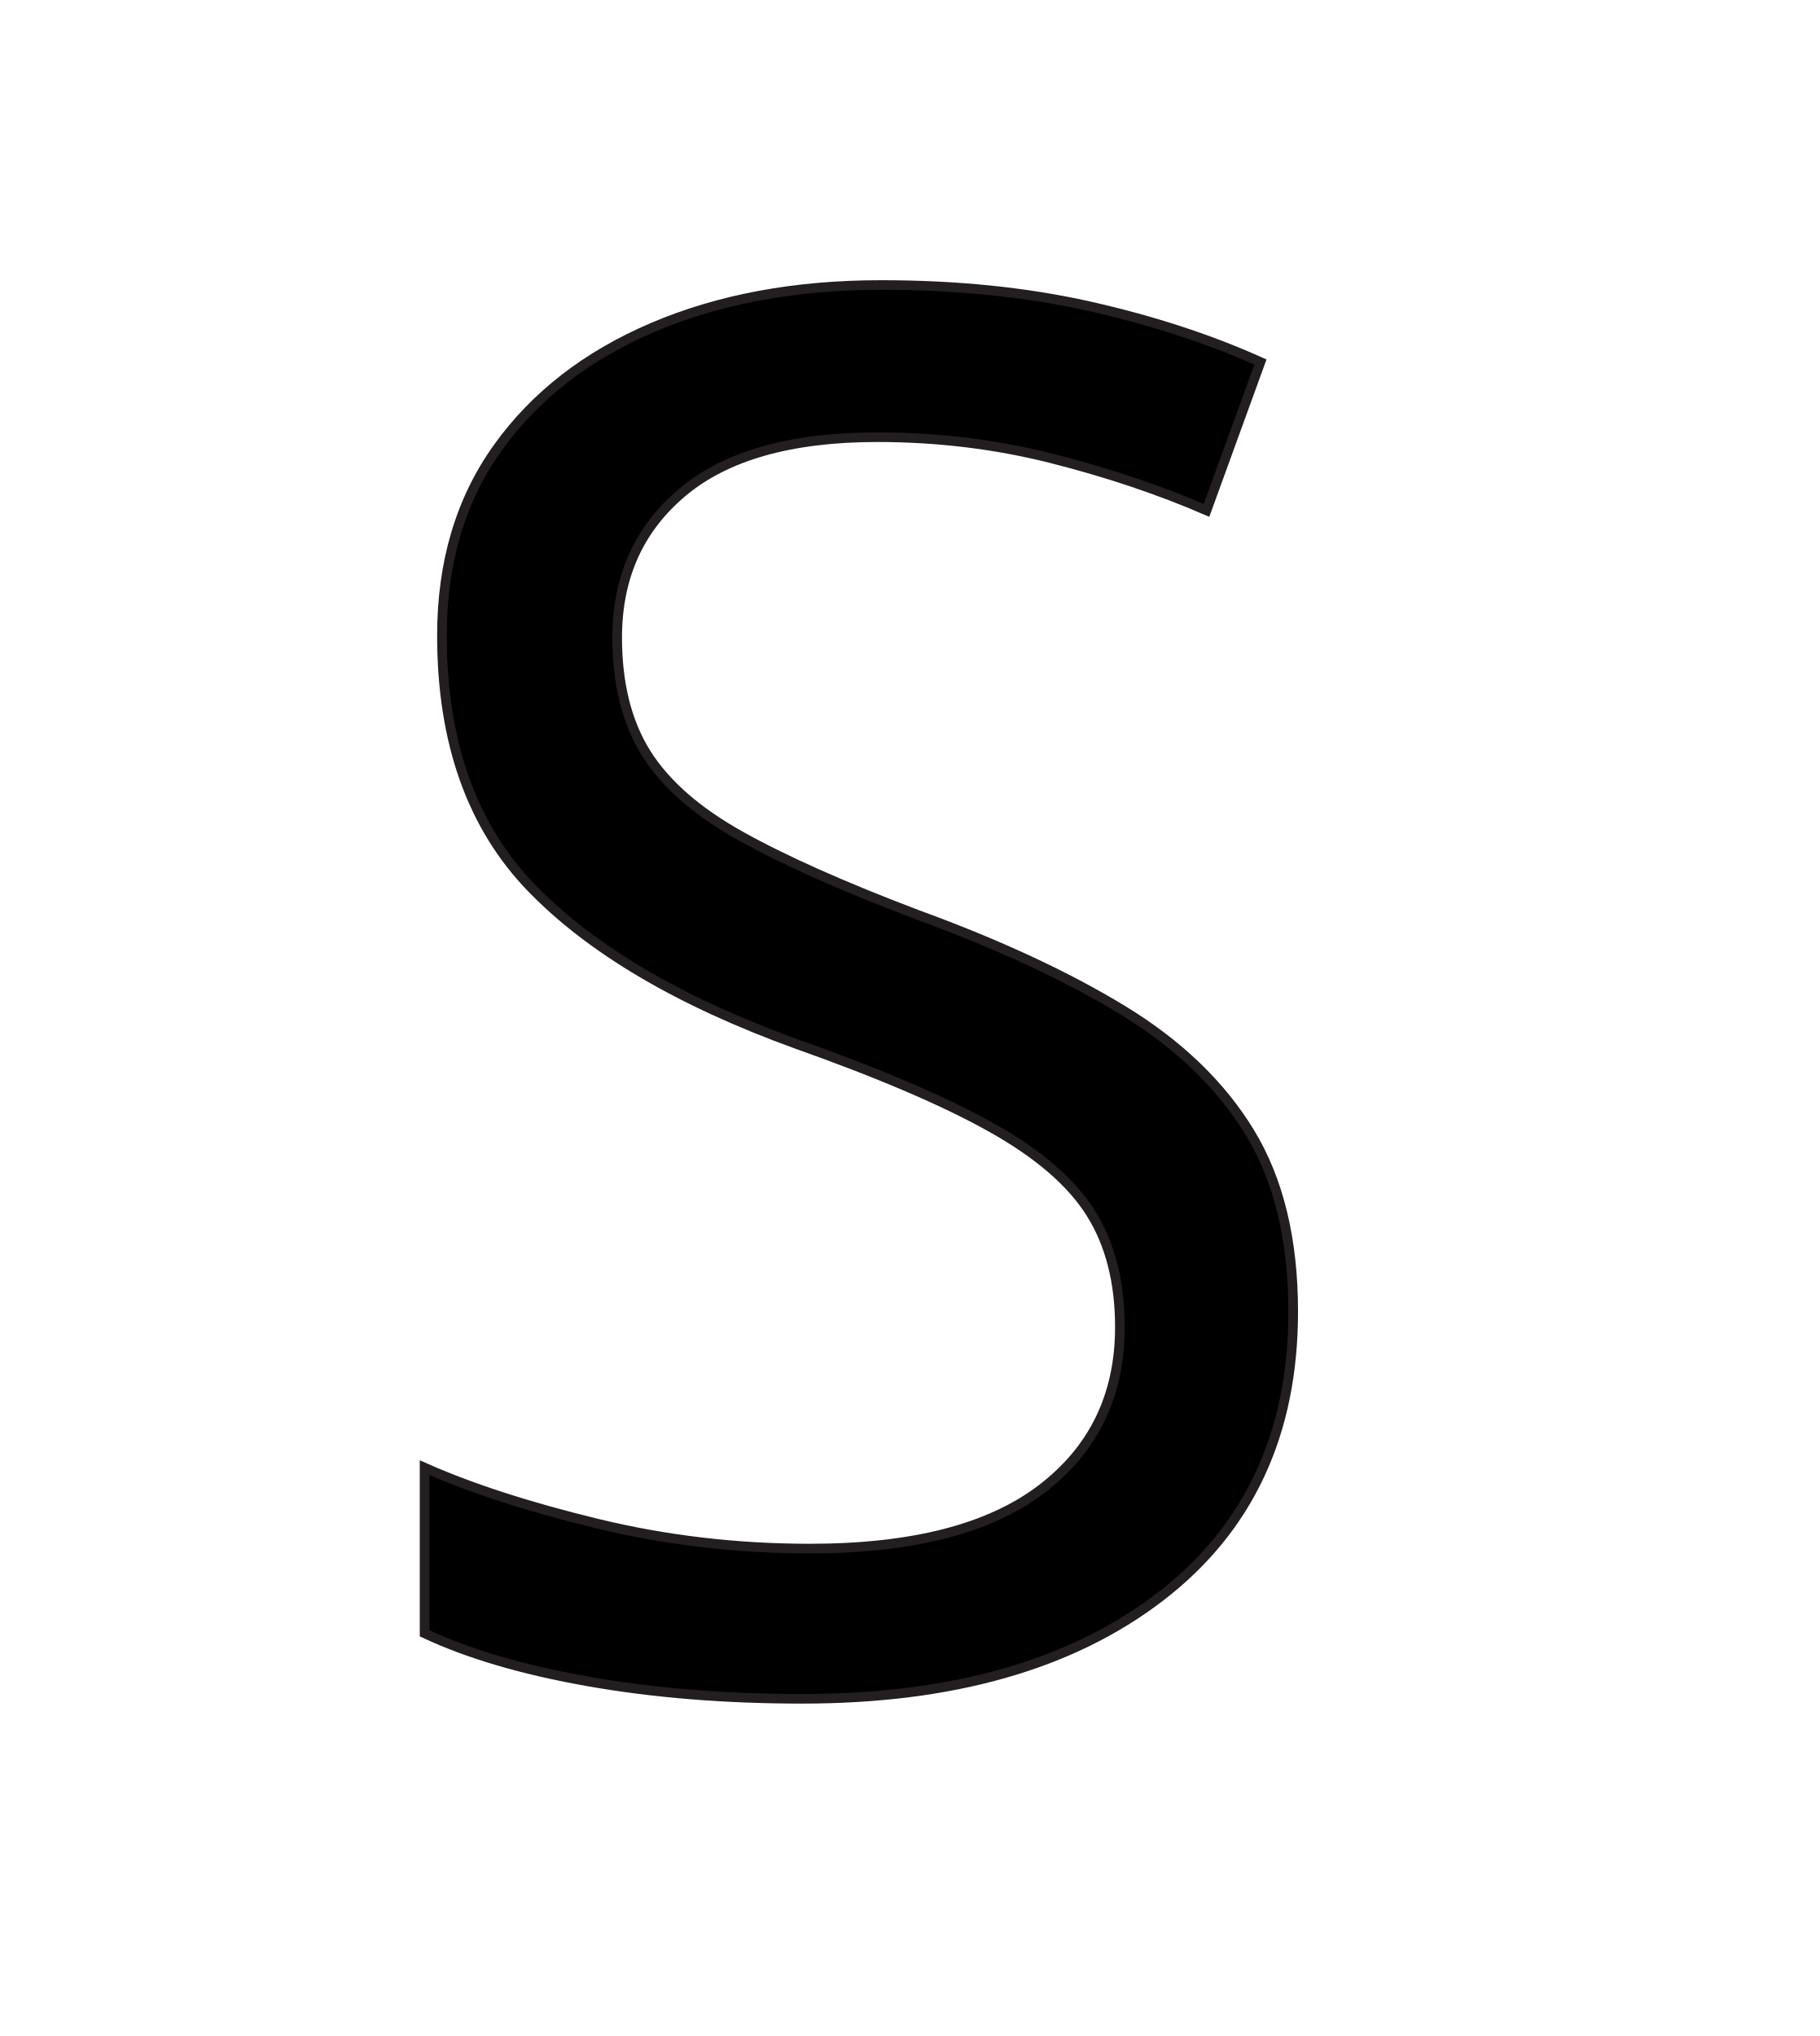
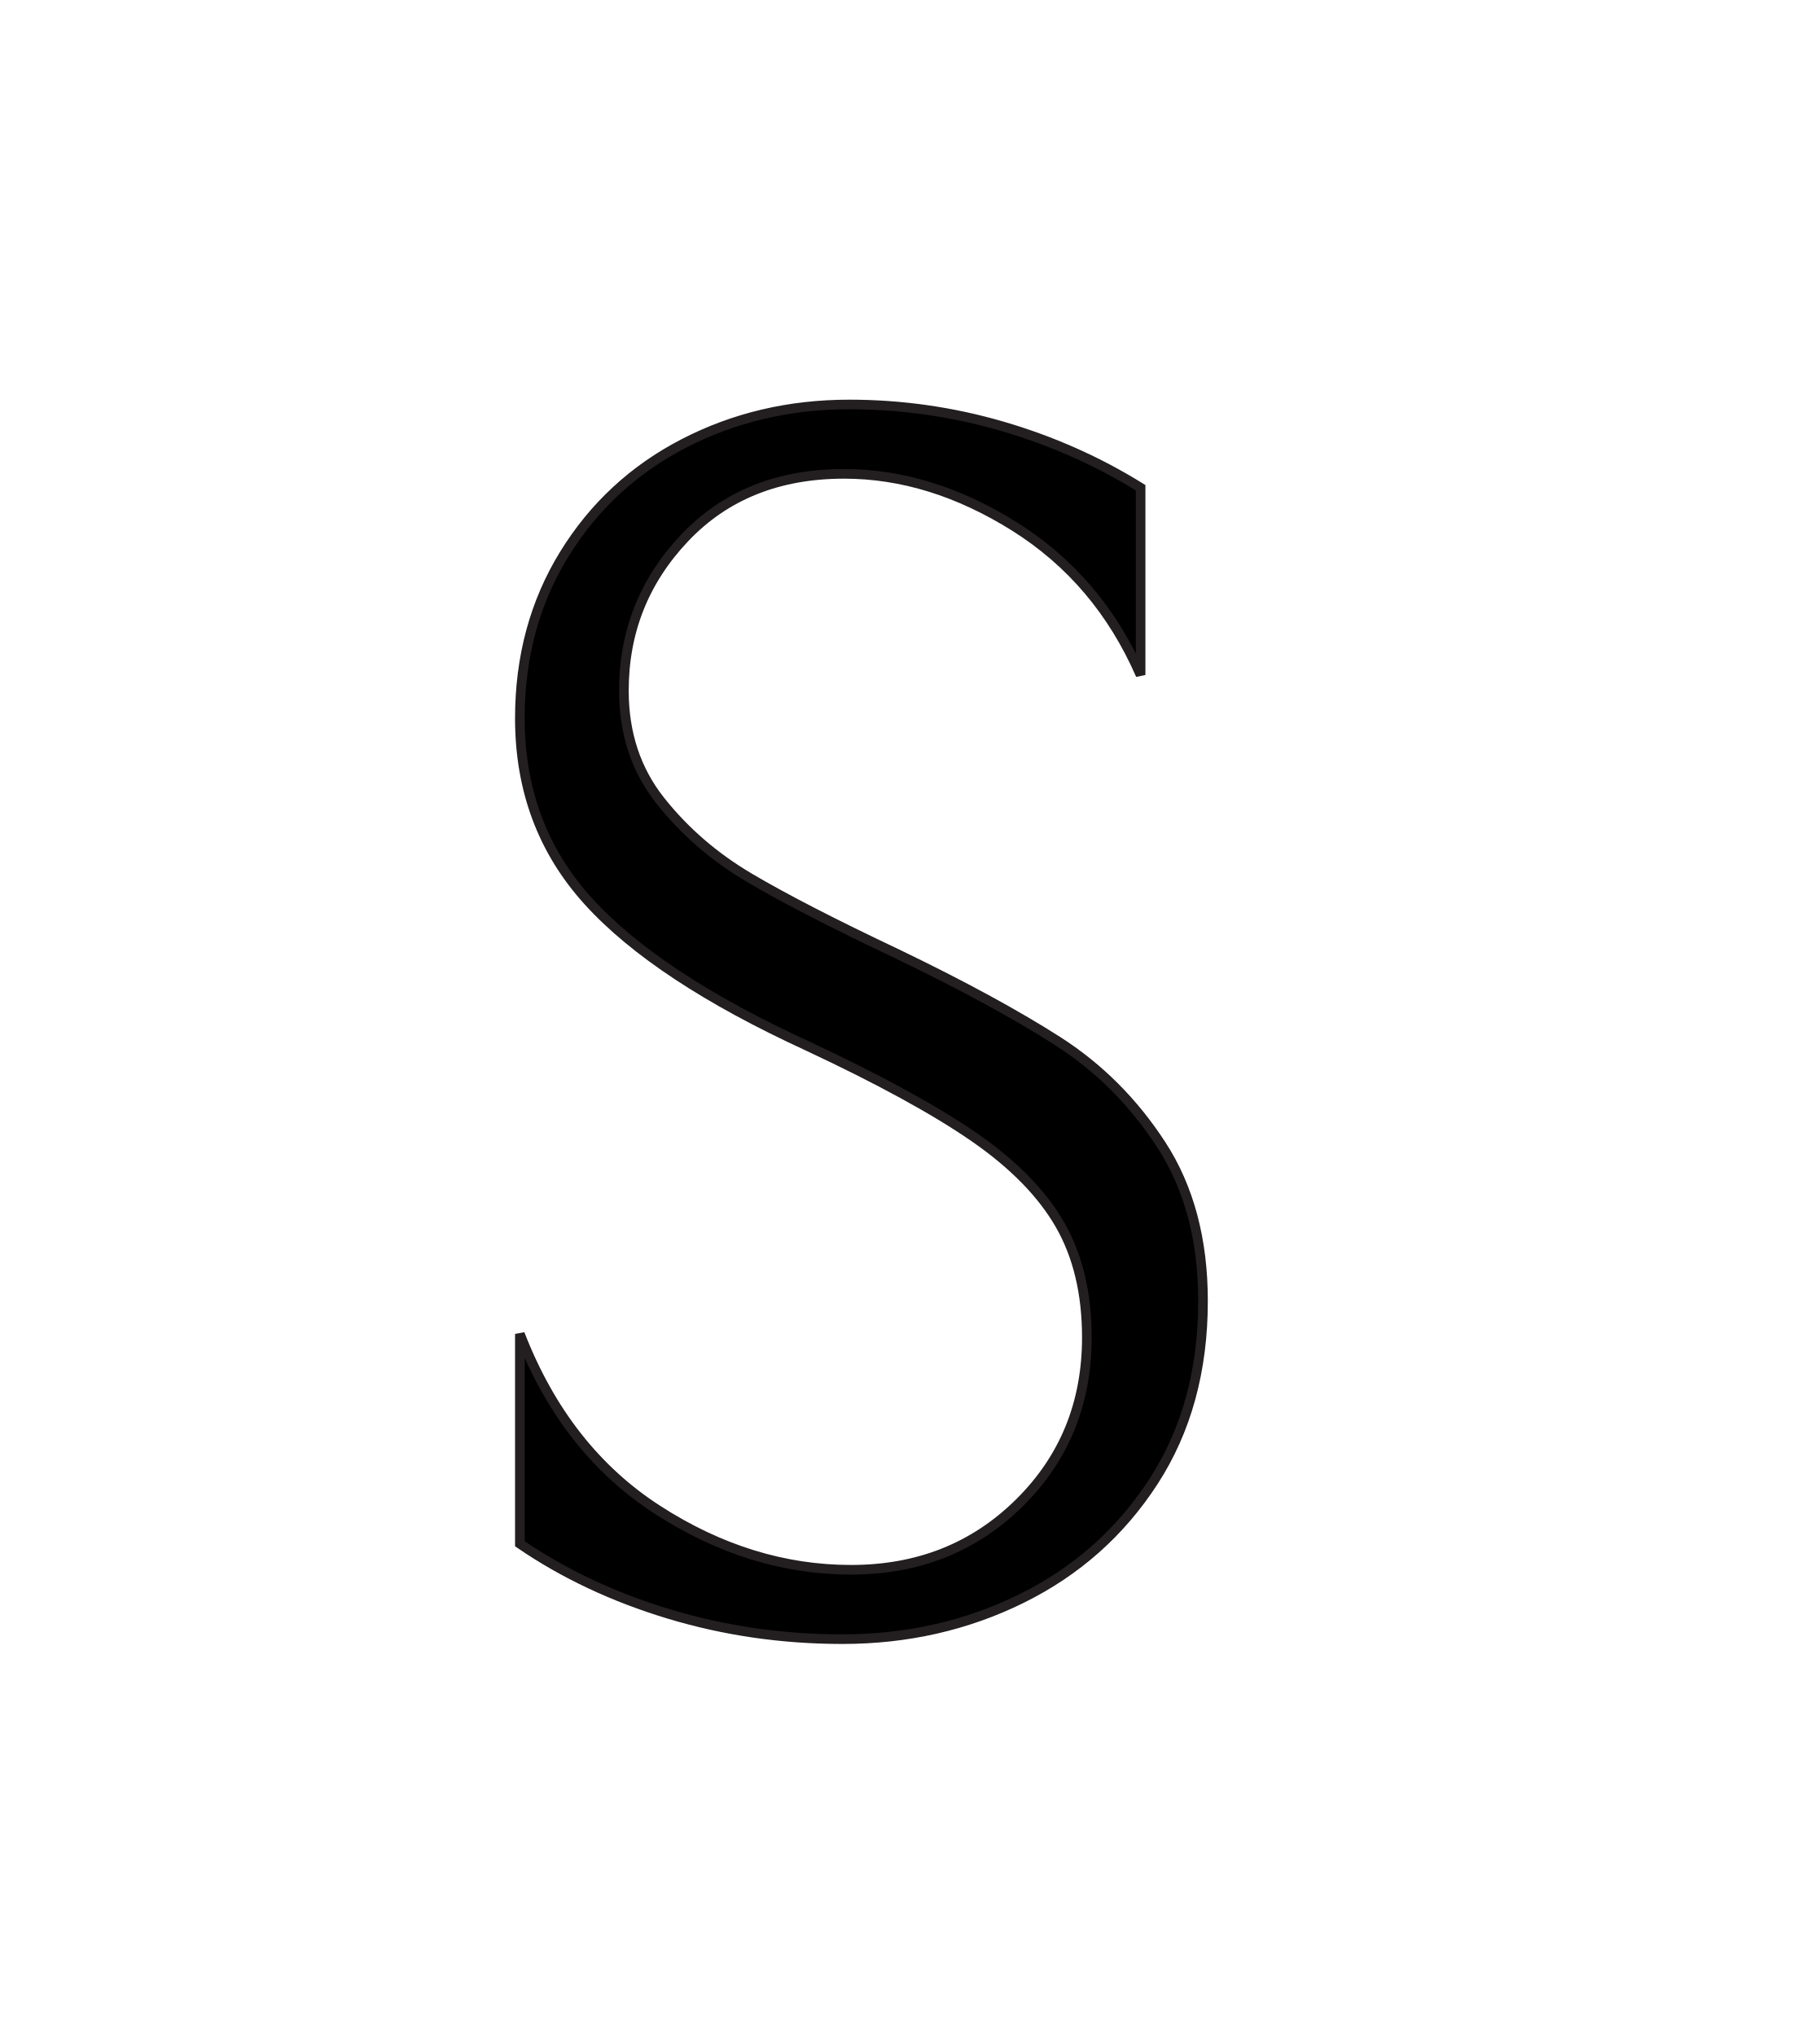
<svg xmlns="http://www.w3.org/2000/svg" version="1.1" id="Layer_1" x="0px" y="0px" width="446px" height="499px" viewBox="0 0 446 499" enable-background="new 0 0 446 499" xml:space="preserve">
-   <text transform="matrix(1 0 0 1 79.9985 411.6348)" stroke="#231F20" stroke-width="2.36" font-family="'Bellefair-Regular'" font-size="472.082">S</text>
+   <g>
+     <path stroke="#231F20" stroke-width="2.36" d="M163.975,395.572c-13.6-4.104-25.786-9.842-36.55-17.213v-51.425   c7.365,18.985,18.627,33.362,33.788,43.138c15.154,9.775,30.952,14.662,47.388,14.662c16.429,0,30.175-5.451,41.225-16.362   c11.05-10.903,16.575-24.438,16.575-40.587c0-10.765-2.198-19.976-6.587-27.625c-4.396-7.65-11.409-14.803-21.038-21.463   c-9.635-6.654-23.235-14.092-40.8-22.313c-24.65-11.329-42.573-23.163-53.763-35.487c-11.196-12.325-16.788-27.267-16.788-44.838   c0-15.014,3.613-28.402,10.838-40.162c7.225-11.754,17-20.825,29.325-27.2c12.325-6.375,25.852-9.563,40.587-9.563   c12.75,0,25.215,1.773,37.4,5.313c12.179,3.546,23.514,8.573,34,15.087v45.9c-6.8-15.579-17.073-27.691-30.813-36.337   c-13.746-8.639-27.698-12.962-41.863-12.962c-16.15,0-29.186,5.246-39.1,15.725c-9.921,10.485-14.875,22.95-14.875,37.4   c0,10.485,2.975,19.483,8.925,26.987c5.95,7.511,13.241,13.813,21.887,18.913c8.64,5.1,20.752,11.335,36.338,18.7   c15.864,7.65,28.9,14.736,39.1,21.25c10.2,6.521,18.7,15.021,25.5,25.5c6.8,10.486,10.2,23.236,10.2,38.25   c0,17-4.037,31.736-12.112,44.2c-8.075,12.472-18.846,22.034-32.3,28.688c-13.46,6.654-28.123,9.987-43.987,9.987   C191.739,401.734,177.575,399.676,163.975,395.572z" />
+   </g>
</svg>
